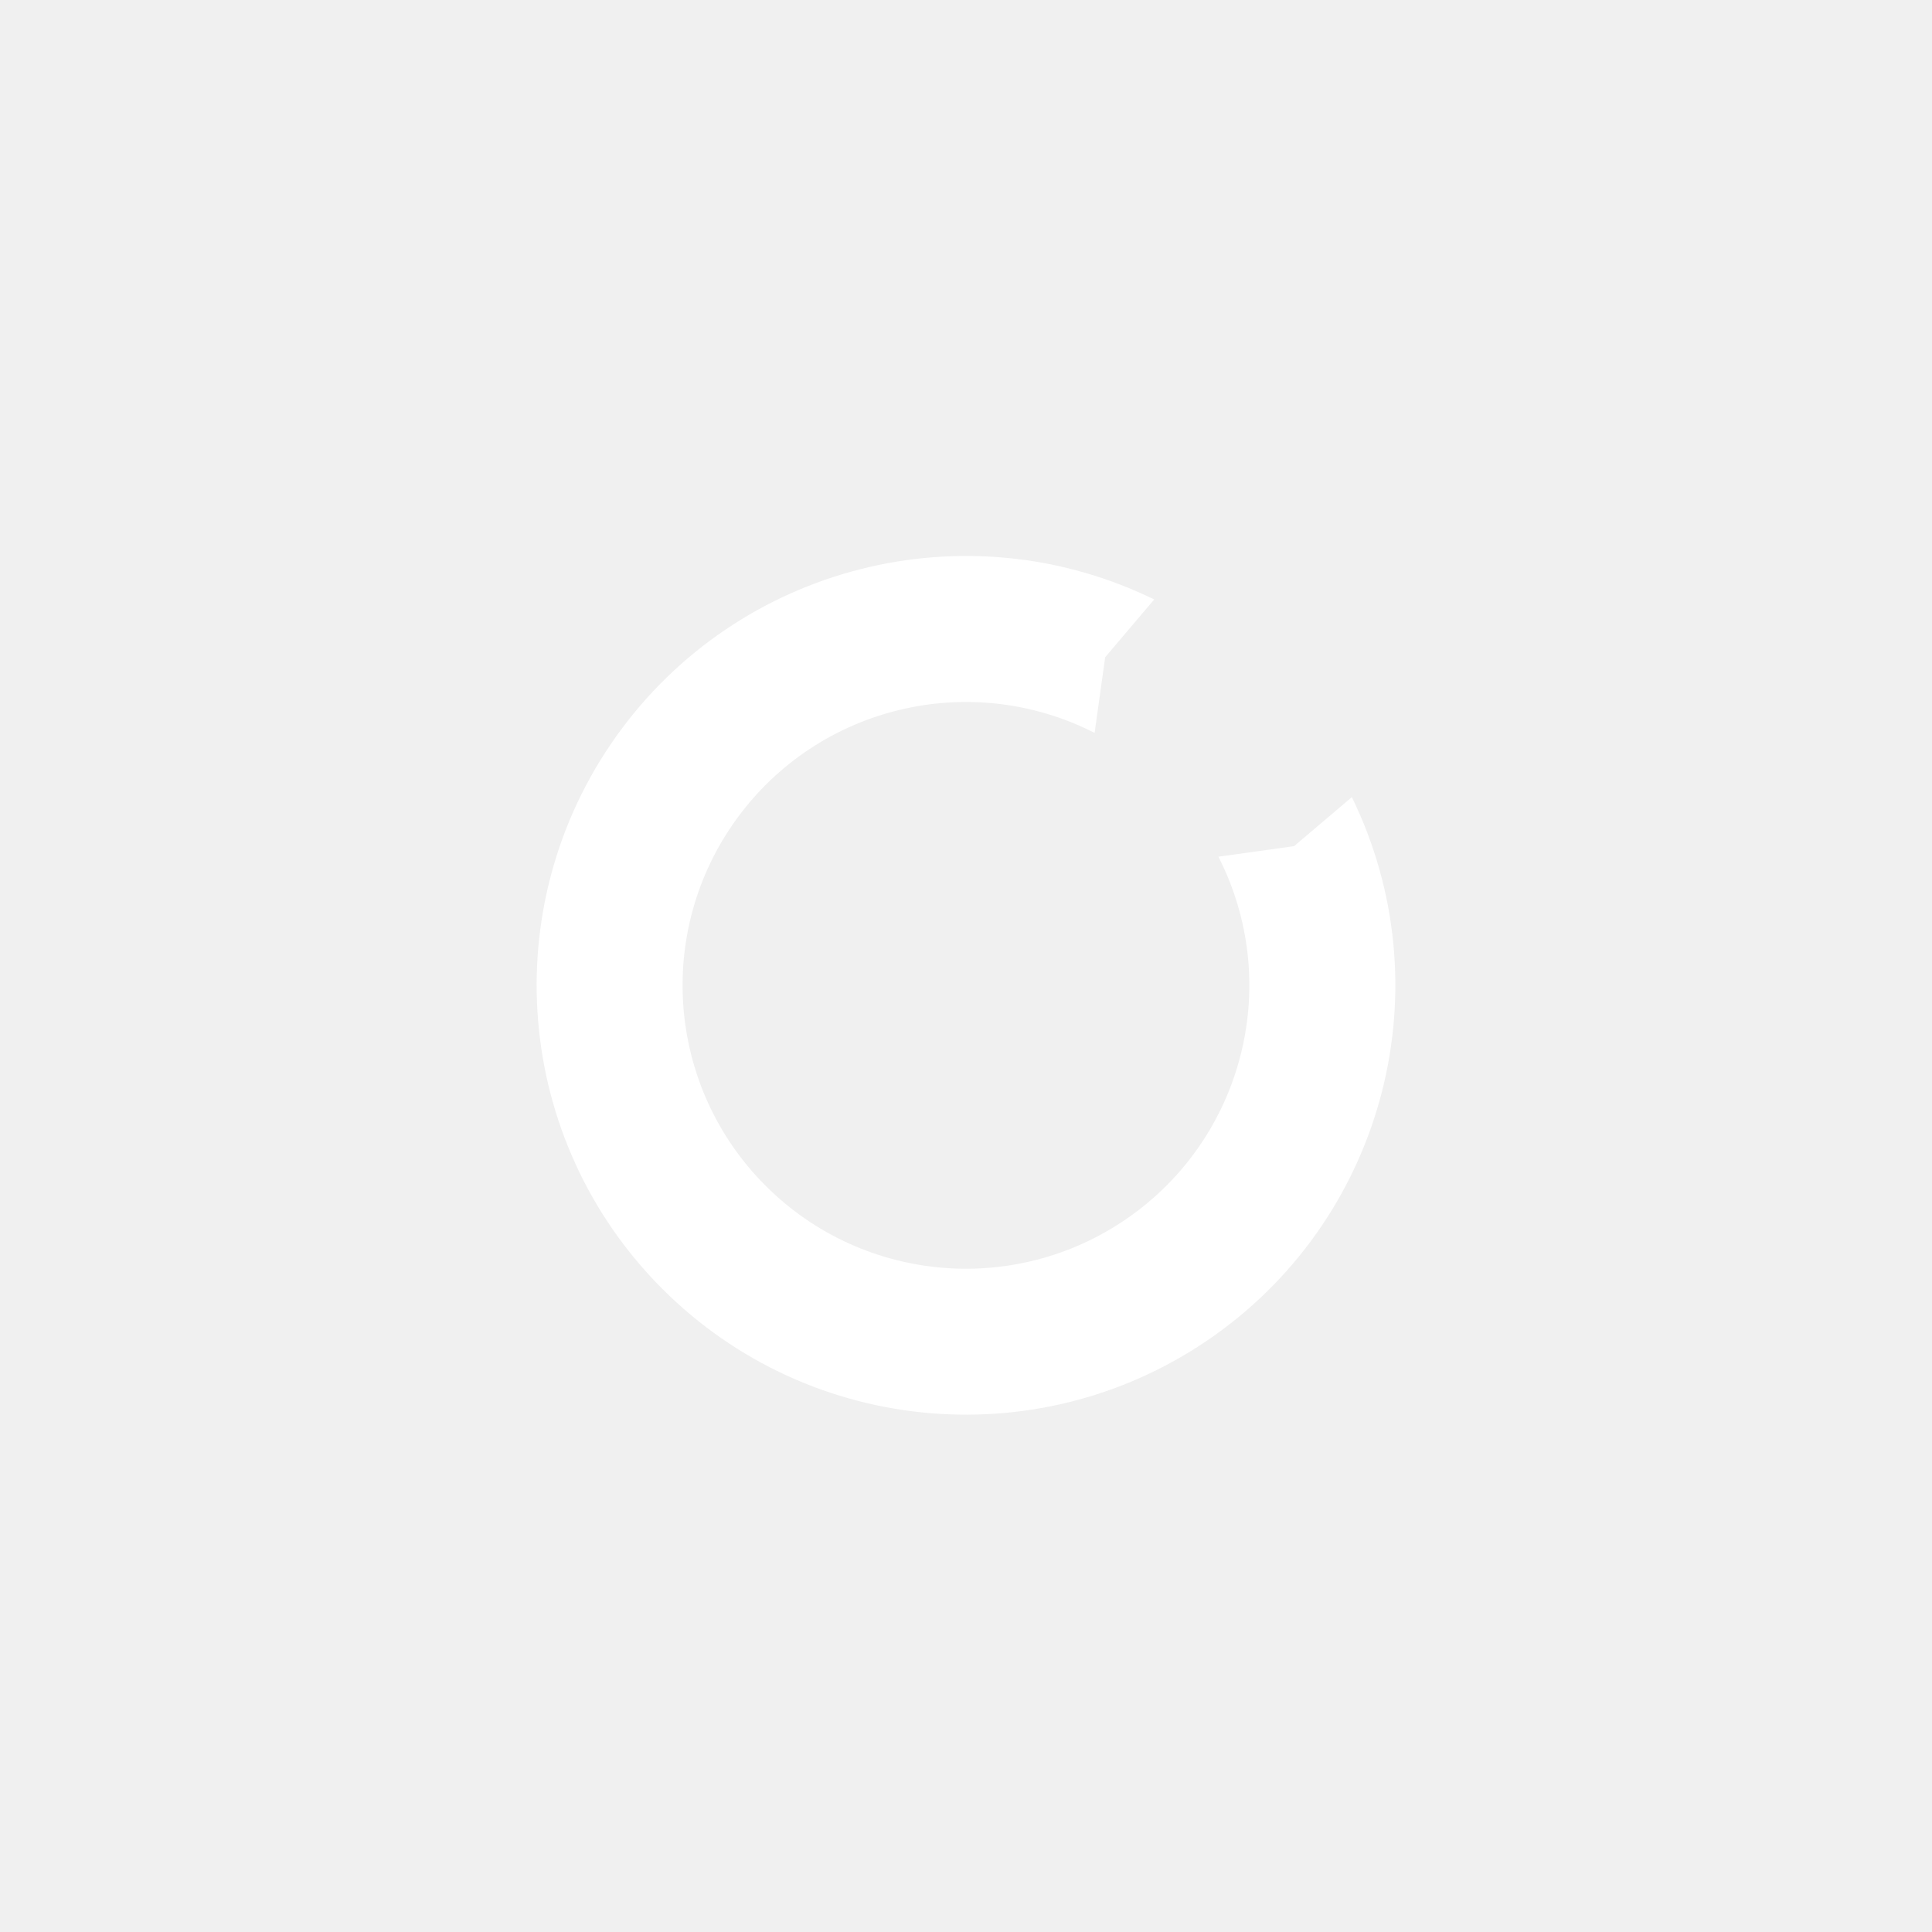
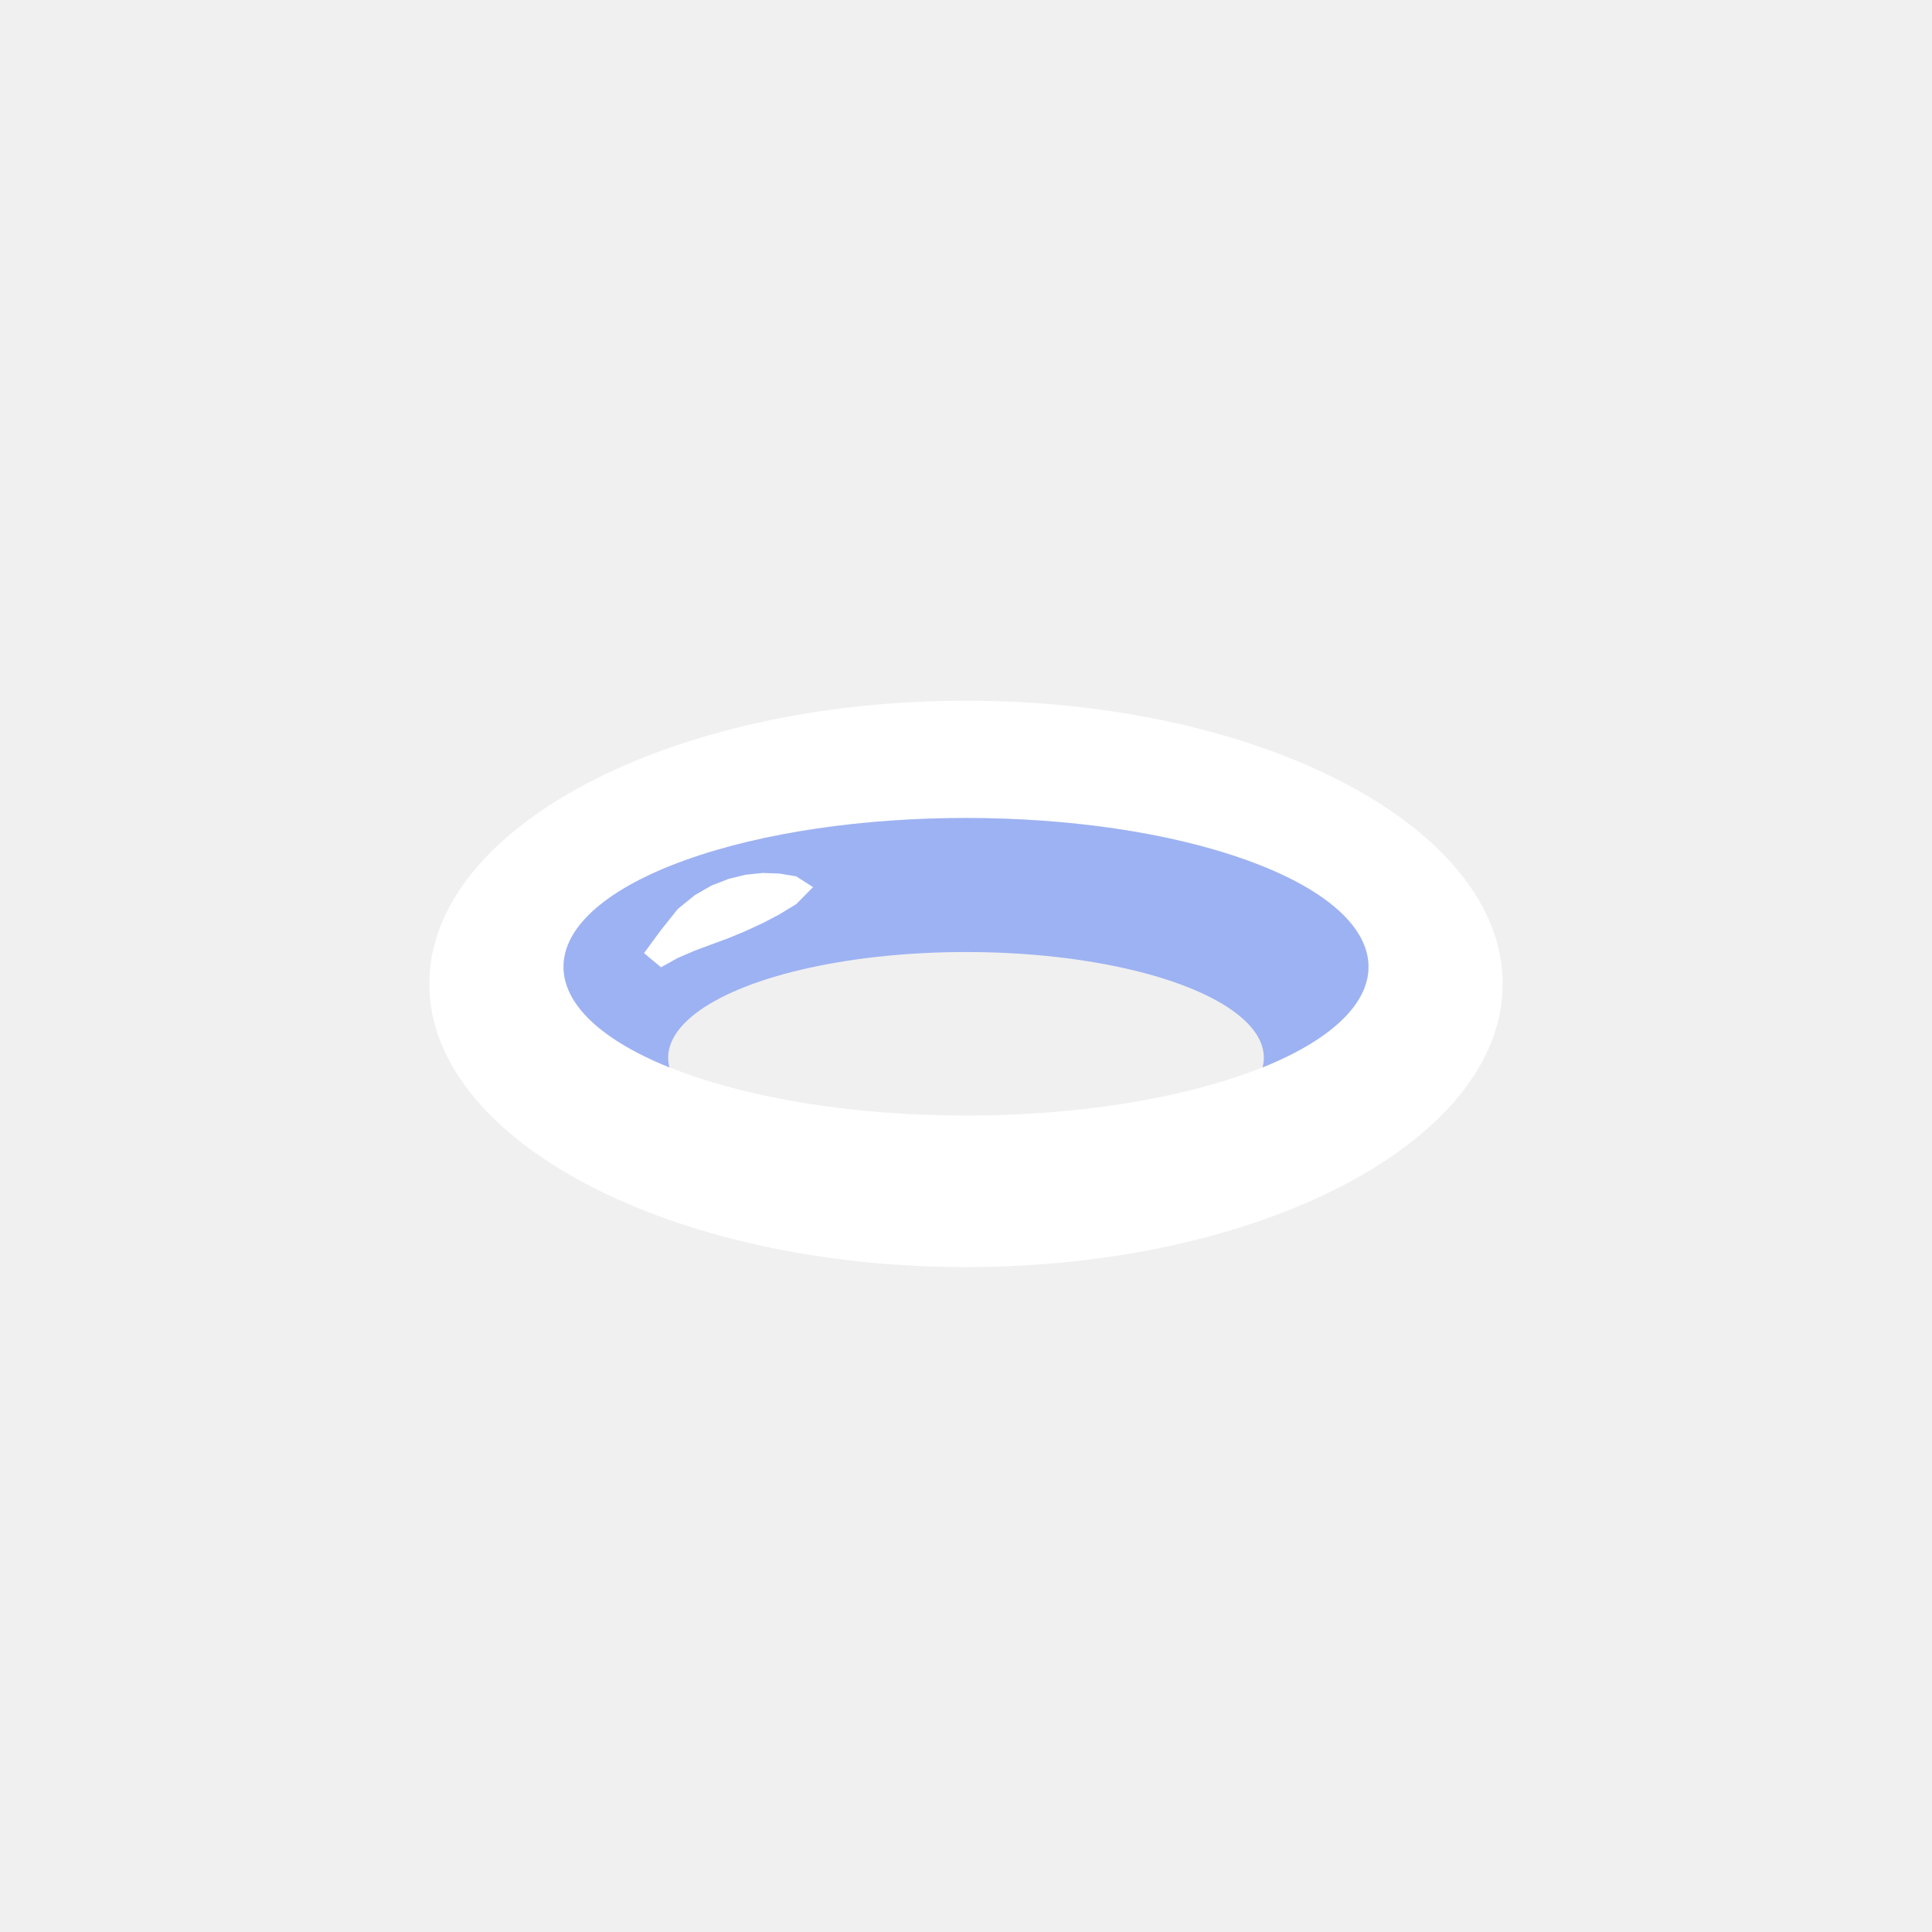
<svg xmlns="http://www.w3.org/2000/svg" viewBox="0 0 108 108">
-   <path d="M75.57 44.56A24 24 0 1 1 64.52 33.51L61.78 36.74L61.19 40.97A15.84 15.84 0 1 0 68.11 47.89L72.34 47.3Z" fill="#FFFFFF" />
+   <path fill-rule="evenodd" d="M24 55A30 15.83 0 1 0 84 55A30 15.83 0 1 0 24 55ZM31.5 54.04A22.5 8.32 0 1 0 76.5 54.04A22.5 8.32 0 1 0 31.5 54.04Z" fill="#FFFFFF" />
+   <path d="M37.42 59.67A22.5 8.32 0 1 1 70.58 59.67A16.65 5.91 0 1 0 37.42 59.67Z" fill="#9DB2F2" />
+   <path d="M36 53.28L36.95 51.99L37.89 50.81L38.84 50.04L39.78 49.5L40.73 49.13L41.67 48.9L42.62 48.8L43.56 48.83L44.51 48.99L45.45 49.59L45.45 49.59L44.51 50.54L43.56 51.12L42.62 51.61L41.67 52.05L40.73 52.44L39.78 52.79L38.84 53.14L37.89 53.55L36.95 54.07L36 53.28Z" fill="#FFFFFF" />
</svg>
